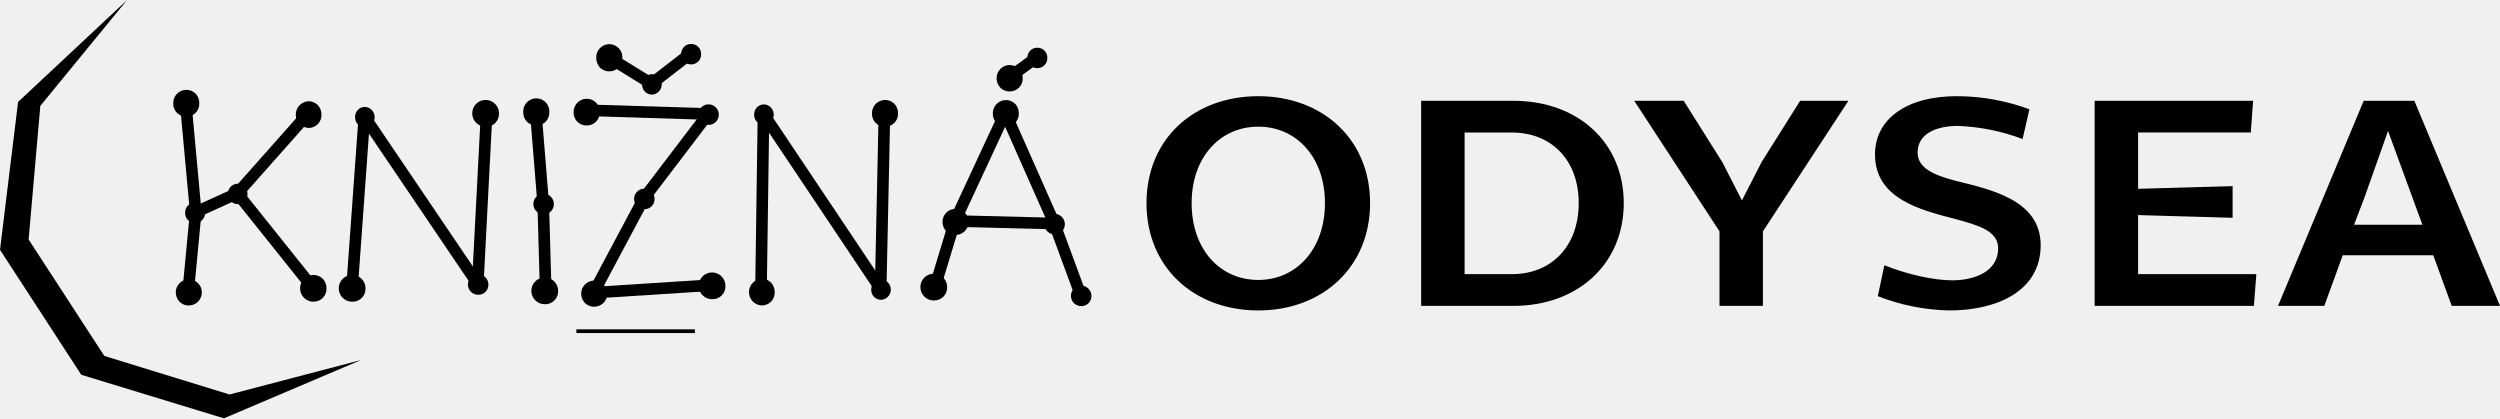
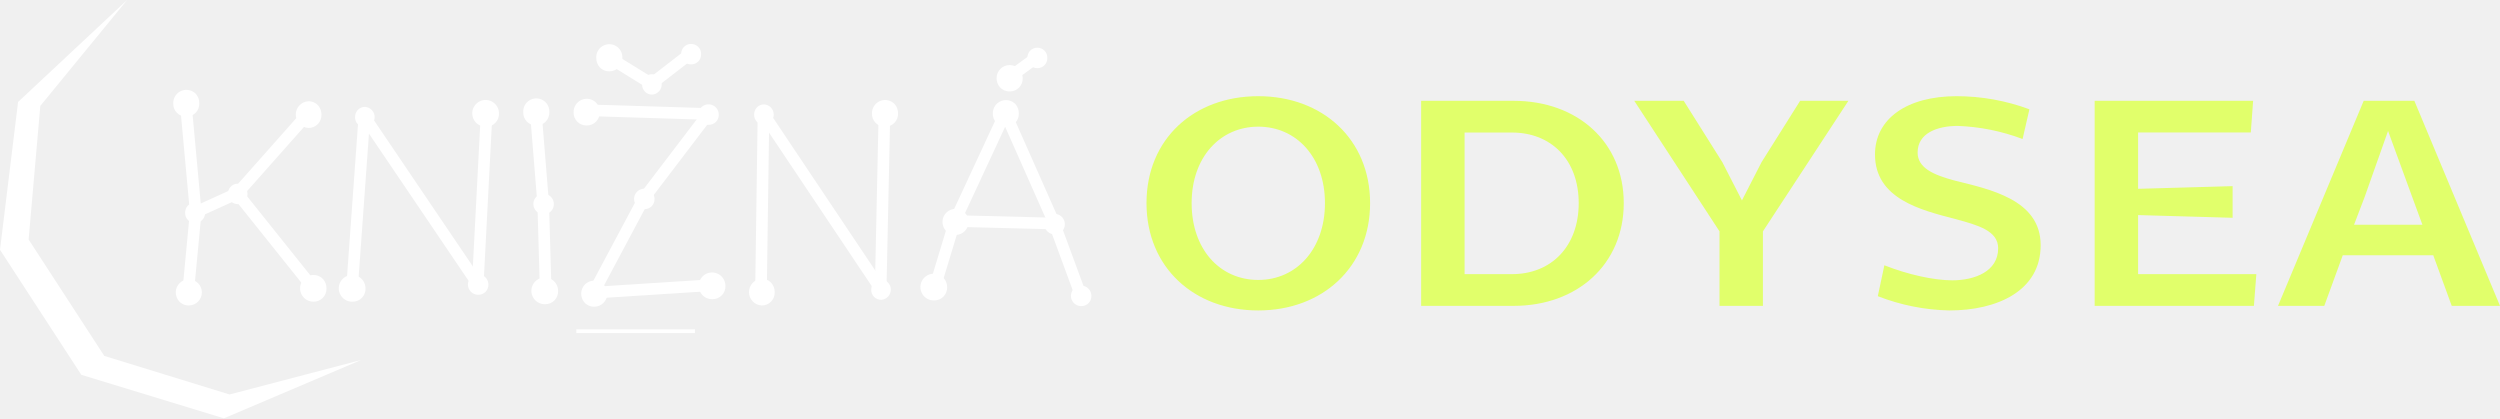
<svg xmlns="http://www.w3.org/2000/svg" viewBox="0 0 637.55 106.68">
-   <g data-name="Layer 2">
-     <g data-name="Layer 1">
+   <defs>
+     <style>.cls-1{fill:#fff}.cls-2{fill:#e1ff6b}</style>
+   </defs>
+   <g id="Layer_2" data-name="Layer 2">
+     <g id="Layer_1-2" data-name="Layer 1">
      <path class="cls-1" d="M47.51 23.93c-3.1 0-3.11 4.81 0 4.81s3.1-4.81 0-4.81z" />
-       <path class="cls-1" d="M47.51 29.74a3.26 3.26 0 01-3.33-3.4A3.35 3.35 0 0150 24a3.54 3.54 0 01.82 2.3 3.26 3.26 0 01-3.31 3.44zm0-4.81a1.41 1.41 0 101.32 1.4 1.53 1.53 0 00-.34-1 1.22 1.22 0 00-.98-.4zm.64 47.16c-3.1 0-3.1 4.81 0 4.81s3.1-4.81 0-4.81z" />
-       <path class="cls-1" d="M48.15 77.9a3.23 3.23 0 01-2.5-1.1 3.52 3.52 0 01-.83-2.3 3.33 3.33 0 113.33 3.4zm0-4.81a1.32 1.32 0 00-1.33 1.41 1.59 1.59 0 00.34 1 1.24 1.24 0 001 .4 1.41 1.41 0 000-2.81zm30.5-46.27c-3.1 0-3.1 4.81 0 4.81s3.1-4.81 0-4.81z" />
-       <path class="cls-1" d="M78.65 32.63a3.41 3.41 0 010-6.81 3.22 3.22 0 012.5 1.1 3.52 3.52 0 01.83 2.3 3.27 3.27 0 01-3.33 3.41zm0-4.81a1.41 1.41 0 101.35 1.4 1.32 1.32 0 00-1.35-1.4zm1.29 43.3c-3.1 0-3.11 4.82 0 4.82s3.06-4.82 0-4.82z" />
-       <path class="cls-1" d="M79.93 76.94a3.41 3.41 0 112.51-5.72 3.54 3.54 0 01.82 2.31 3.27 3.27 0 01-3.33 3.41zm0-4.82a1.41 1.41 0 101.33 1.41 1.32 1.32 0 00-1.33-1.41zm9.96-1c-3.1 0-3.11 4.82 0 4.82s3.11-4.82 0-4.82z" />
-       <path class="cls-1" d="M89.89 76.94a3.41 3.41 0 113.32-3.41 3.26 3.26 0 01-3.32 3.41zm0-4.82a1.41 1.41 0 000 2.82 1.41 1.41 0 000-2.82zm34.03-45.62c-3.1 0-3.1 4.81 0 4.81s3.08-4.81 0-4.81z" />
-       <path class="cls-1" d="M123.92 32.31a3.41 3.41 0 113.33-3.41 3.26 3.26 0 01-3.33 3.41zm0-4.81a1.41 1.41 0 101.33 1.4 1.32 1.32 0 00-1.33-1.4zm12.84-1.32c-3.1 0-3.1 4.81 0 4.81s3.11-4.81 0-4.81z" />
-       <path class="cls-1" d="M136.76 32a3.26 3.26 0 01-3.32-3.4 3.33 3.33 0 116.65 0 3.26 3.26 0 01-3.33 3.4zm0-4.81a1.41 1.41 0 101.33 1.4 1.31 1.31 0 00-1.33-1.41zM139 71.77c-3.1 0-3.1 4.81 0 4.81s3.11-4.81 0-4.81z" />
-       <path class="cls-1" d="M139 77.58a3.41 3.41 0 113.33-3.41 3.26 3.26 0 01-3.33 3.41zm0-4.81a1.41 1.41 0 101.33 1.4 1.32 1.32 0 00-1.33-1.4zm10.6-46.59c-3.09 0-3.1 4.81 0 4.81s3.11-4.81 0-4.81z" />
-       <path class="cls-1" d="M149.6 32a3.26 3.26 0 01-3.32-3.4 3.35 3.35 0 015.83-2.31 3.5 3.5 0 01.82 2.3A3.26 3.26 0 01149.6 32zm0-4.81a1.41 1.41 0 101.33 1.4 1.53 1.53 0 00-.34-1 1.23 1.23 0 00-.99-.41zm1.93 45.22c-3.1 0-3.1 4.81 0 4.81s3.11-4.81 0-4.81z" />
-       <path class="cls-1" d="M151.53 78.22a3.23 3.23 0 01-2.5-1.1 3.5 3.5 0 01-.82-2.3 3.33 3.33 0 113.32 3.4zm0-4.81a1.31 1.31 0 00-1.32 1.41 1.53 1.53 0 00.34 1 1.2 1.2 0 001 .4 1.41 1.41 0 000-2.81zm30.18-2.93c-3.1 0-3.1 4.82 0 4.82s3.1-4.82 0-4.82z" />
-       <path class="cls-1" d="M181.71 76.3a3.41 3.41 0 113.29-3.41 3.27 3.27 0 01-3.29 3.41zm0-4.82a1.41 1.41 0 101.29 1.41 1.33 1.33 0 00-1.29-1.41zm-26.33-59.11c-3.09 0-3.1 4.82 0 4.82s3.11-4.82 0-4.82z" />
-       <path class="cls-1" d="M155.38 18.19a3.23 3.23 0 01-2.5-1.1 3.54 3.54 0 01-.82-2.31 3.33 3.33 0 116.65 0 3.27 3.27 0 01-3.33 3.41zm0-4.82a1.32 1.32 0 00-1.32 1.41 1.51 1.51 0 00.34 1 1.22 1.22 0 001 .41 1.33 1.33 0 001.33-1.41 1.32 1.32 0 00-1.35-1.41zm38.85 58.72c-3.1 0-3.1 4.81 0 4.81s3.11-4.81 0-4.81z" />
-       <path class="cls-1" d="M194.23 77.9a3.41 3.41 0 010-6.81 3.2 3.2 0 012.5 1.1 3.45 3.45 0 01.83 2.3 3.26 3.26 0 01-3.33 3.41zm0-4.81a1.41 1.41 0 101.33 1.4 1.59 1.59 0 00-.34-1 1.23 1.23 0 00-.99-.4zM225.7 26.5c-3.1 0-3.11 4.81 0 4.81s3.1-4.81 0-4.81z" />
-       <path class="cls-1" d="M225.7 32.31a3.26 3.26 0 01-3.33-3.4 3.35 3.35 0 015.83-2.31 3.52 3.52 0 01.82 2.3 3.26 3.26 0 01-3.32 3.41zm0-4.81a1.41 1.41 0 101.3 1.4 1.53 1.53 0 00-.34-1 1.22 1.22 0 00-.96-.4zm12.52 43.3c-3.1 0-3.11 4.82 0 4.82s3.1-4.82 0-4.82z" />
-       <path class="cls-1" d="M238.22 76.62a3.41 3.41 0 113.32-3.41 3.27 3.27 0 01-3.32 3.41zm0-4.82a1.41 1.41 0 101.32 1.41 1.33 1.33 0 00-1.32-1.41zm18.3-45.3c-3.1 0-3.11 4.81 0 4.81s3.1-4.81 0-4.81z" />
-       <path class="cls-1" d="M256.52 32.31a3.26 3.26 0 01-3.33-3.4A3.35 3.35 0 01259 26.6a3.52 3.52 0 01.82 2.3 3.26 3.26 0 01-3.3 3.41zm0-4.81a1.41 1.41 0 101.32 1.4 1.32 1.32 0 00-1.32-1.4zm-12.85 26.61c-3.09 0-3.1 4.81 0 4.81s3.11-4.81 0-4.81z" />
-       <path class="cls-1" d="M243.67 59.92a3.23 3.23 0 01-2.5-1.1 3.5 3.5 0 01-.82-2.3 3.33 3.33 0 113.32 3.4zm0-4.81a1.32 1.32 0 00-1.32 1.41 1.53 1.53 0 00.34 1 1.22 1.22 0 001 .4 1.41 1.41 0 000-2.81zm13.81-37.6c-3.1 0-3.1 4.81 0 4.81s3.1-4.81 0-4.81z" />
-       <path class="cls-1" d="M257.48 23.32a3.23 3.23 0 01-2.5-1.1 3.51 3.51 0 01-.83-2.3 3.33 3.33 0 116.66 0 3.27 3.27 0 01-3.33 3.4zm0-4.81a1.32 1.32 0 00-1.33 1.41 1.59 1.59 0 00.34 1 1.24 1.24 0 001 .4 1.41 1.41 0 000-2.81zM49.76 52.66a1.61 1.61 0 000 3.21 1.61 1.61 0 000-3.21z" />
-       <path class="cls-1" d="M49.76 56.87a2.52 2.52 0 01-2.55-2.6 2.74 2.74 0 01.62-1.76 2.59 2.59 0 111.93 4.36zm0-3.21a.61.61 0 10.55.61.69.69 0 00-.15-.45.47.47 0 00-.4-.16zm10.91-5.81a1.61 1.61 0 000 3.21 1.61 1.61 0 000-3.21z" />
-       <path class="cls-1" d="M60.67 52.06a2.52 2.52 0 01-2.55-2.61 2.65 2.65 0 01.63-1.75 2.47 2.47 0 011.92-.85 2.61 2.61 0 010 5.21zm0-3.21a.61.61 0 10.55.6.71.71 0 00-.14-.45.48.48 0 00-.41-.15zM93.1 28.26a1.61 1.61 0 000 3.21 1.61 1.61 0 000-3.21z" />
-       <path class="cls-1" d="M93.1 32.47a2.52 2.52 0 01-2.55-2.6 2.69 2.69 0 01.63-1.76 2.47 2.47 0 011.92-.85 2.61 2.61 0 010 5.21zm0-3.21a.61.61 0 10.55.61.69.69 0 00-.15-.45.45.45 0 00-.4-.16zM122 71a1.61 1.61 0 000 3.21 1.61 1.61 0 000-3.21z" />
-       <path class="cls-1" d="M122 75.17a2.61 2.61 0 112.55-2.6 2.52 2.52 0 01-2.55 2.6zm0-3.17a.53.53 0 00-.55.61.52.52 0 00.55.6.48.48 0 00.41-.15.73.73 0 00.14-.45.53.53 0 00-.55-.61zm16.69-21.58a1.61 1.61 0 000 3.21 1.61 1.61 0 000-3.21z" />
-       <path class="cls-1" d="M138.69 54.63a2.61 2.61 0 112.55-2.63 2.52 2.52 0 01-2.55 2.63zm0-3.21a.53.53 0 00-.55.6.69.69 0 00.14.45.48.48 0 00.41.16.45.45 0 00.4-.16.69.69 0 00.15-.45.52.52 0 00-.55-.6zm42.06-23.8a1.61 1.61 0 000 3.21 1.61 1.61 0 000-3.21z" />
-       <path class="cls-1" d="M180.75 31.83a2.61 2.61 0 112.55-2.61 2.52 2.52 0 01-2.55 2.61zm0-3.21a.53.53 0 00-.55.61.73.73 0 00.14.45.51.51 0 00.41.15.5.5 0 00.4-.15.75.75 0 00.15-.46.53.53 0 00-.55-.6zm-16.38 20.51a1.61 1.61 0 000 3.21 1.61 1.61 0 000-3.21z" />
-       <path class="cls-1" d="M164.37 53.34a2.61 2.61 0 112.55-2.6 2.52 2.52 0 01-2.55 2.6zm0-3.21a.53.53 0 00-.55.61.74.74 0 00.15.45.47.47 0 00.4.15.51.51 0 00.41-.15.73.73 0 00.14-.45.53.53 0 00-.55-.61zm1.93-30.21a1.61 1.61 0 000 3.21 1.61 1.61 0 000-3.21z" />
-       <path class="cls-1" d="M166.3 24.13a2.52 2.52 0 01-2.55-2.61 2.65 2.65 0 01.63-1.75 2.47 2.47 0 011.92-.85 2.61 2.61 0 010 5.21zm0-3.21a.61.61 0 10.55.6.66.66 0 00-.15-.45c-.05-.07-.15-.15-.4-.15zm9.95-8.71a1.61 1.61 0 000 3.21 1.61 1.61 0 000-3.21z" />
-       <path class="cls-1" d="M176.25 16.42a2.52 2.52 0 01-2.55-2.6 2.73 2.73 0 01.63-1.76 2.47 2.47 0 011.92-.85 2.52 2.52 0 012.55 2.6 2.52 2.52 0 01-2.55 2.61zm0-3.21a.53.53 0 00-.55.61.55.55 0 101.1 0 .53.53 0 00-.55-.61zm18.62 14.41a1.61 1.61 0 000 3.21 1.61 1.61 0 000-3.21z" />
-       <path class="cls-1" d="M194.87 31.83a2.52 2.52 0 01-2.55-2.6 2.73 2.73 0 01.63-1.76 2.48 2.48 0 011.92-.85 2.61 2.61 0 010 5.21zm0-3.21a.61.61 0 10.55.6.73.73 0 00-.14-.45.51.51 0 00-.41-.15zm29.86 43.63a1.61 1.61 0 000 3.21 1.61 1.61 0 000-3.21z" />
-       <path class="cls-1" d="M224.73 76.46a2.52 2.52 0 01-2.55-2.61 2.7 2.7 0 01.63-1.75 2.47 2.47 0 011.92-.85 2.61 2.61 0 010 5.21zm0-3.21a.61.61 0 10.55.6.73.73 0 00-.14-.45.48.48 0 00-.41-.15zM269 55.55a1.61 1.61 0 000 3.21 1.61 1.61 0 000-3.21z" />
-       <path class="cls-1" d="M269 59.76a2.61 2.61 0 112.55-2.6 2.52 2.52 0 01-2.55 2.6zm0-3.21a.53.53 0 00-.55.61.71.71 0 00.14.45.48.48 0 00.41.15.46.46 0 00.4-.15.74.74 0 00.15-.45.53.53 0 00-.55-.61zm6.78 17.3a1.61 1.61 0 000 3.21 1.61 1.61 0 000-3.21z" />
-       <path class="cls-1" d="M275.78 78.06a2.61 2.61 0 112.55-2.6 2.52 2.52 0 01-2.55 2.6zm0-3.21a.53.53 0 00-.55.61.66.66 0 00.15.45.61.61 0 00.8 0 .68.68 0 00.15-.45.53.53 0 00-.55-.61zm-11.24-61.68a1.61 1.61 0 000 3.21 1.61 1.61 0 000-3.21z" />
-       <path class="cls-1" d="M264.54 17.38a2.52 2.52 0 01-2.55-2.6 2.75 2.75 0 01.63-1.76 2.48 2.48 0 011.92-.85 2.52 2.52 0 012.55 2.61 2.52 2.52 0 01-2.55 2.6zm0-3.21a.53.53 0 00-.55.61.55.55 0 101.1 0 .69.69 0 00-.14-.45.48.48 0 00-.41-.16zM47.51 74.297l1.926-20.228.956.09-1.927 20.23z" />
-       <path class="cls-1" d="M46.423 75.194l2.105-22.221 2.947.28-2.105 22.22z" />
-       <path class="cls-1" d="M49.71 53.684l10.597-4.818.397.874-10.596 4.818z" />
-       <path class="cls-1" d="M48.388 53.17l12.419-5.641 1.224 2.695-12.419 5.641zm101.027-24.58l.03-.96 31.144.963-.03.96z" />
-       <path class="cls-1" d="M148.394 29.56l.092-2.96 33.144 1.025-.092 2.958zM46.868 26.225l.956-.088 2.567 27.932-.956.088z" />
-       <path class="cls-1" d="M45.78 25.32l2.948-.27 2.75 29.923-2.948.271zm14.371 23.656l17.98-20.223.718.638-17.98 20.223z" />
-       <path class="cls-1" d="M58.752 49.071l19.286-21.738 2.214 1.965-19.286 21.738z" />
-       <path class="cls-1" d="M60.135 49.593l.75-.6L80.15 73.075l-.75.6z" />
-       <path class="cls-1" d="M58.73 49.437l2.31-1.85 20.516 25.644-2.311 1.85zM89.246 73.98l3.207-44.305.957.07-3.207 44.304z" />
-       <path class="cls-1" d="M88.184 74.906l3.335-46.3 2.953.212-3.335 46.3z" />
-       <path class="cls-1" d="M92.53 29.969l.795-.538 28.899 42.7-.795.538z" />
-       <path class="cls-1" d="M91.14 29.711l2.452-1.659 30.02 44.356-2.451 1.66z" />
-       <path class="cls-1" d="M121.358 72.38l2.25-43.342.958.05-2.249 43.342z" />
-       <path class="cls-1" d="M120.309 73.326l2.352-45.34 2.956.154-2.352 45.34zm15.811-45.197l.958-.078 1.928 23.762-.957.078z" />
-       <path class="cls-1" d="M135.04 27.227l2.95-.239 2.086 25.756-2.95.239z" />
-       <path class="cls-1" d="M138.048 51.869l.96-.028.642 22.471-.96.027z" />
-       <path class="cls-1" d="M137.02 50.898l2.958-.085.7 24.47-2.958.085zm26.815-.606l16.376-21.504.764.581L164.6 50.874z" />
-       <path class="cls-1" d="M162.422 50.474l17.592-23.092 2.355 1.793-17.592 23.093z" />
-       <path class="cls-1" d="M150.939 74.412l12.845-24.078.847.452-12.845 24.078z" />
-       <path class="cls-1" d="M149.591 74.843l13.778-25.847 2.612 1.392-13.778 25.847zm-2.611 9.137h30.24v.96h-30.24z" />
-       <path class="cls-1" d="M150.284 73.229l32.174-2.064.19 2.954-32.175 2.064zm4.681-58.209l.504-.817 10.916 6.742-.504.816z" />
-       <path class="cls-1" d="M153.589 15.345l1.555-2.518 12.618 7.792-1.556 2.519z" />
-       <path class="cls-1" d="M165.843 20.984l9.956-7.706.587.76-9.956 7.705z" />
-       <path class="cls-1" d="M164.43 20.795l11.541-8.927 1.811 2.342-11.54 8.926zm29.16 53.859l.637-45.586.96.014-.636 45.585z" />
-       <path class="cls-1" d="M192.567 75.63l.673-47.586 2.96.042-.673 47.585z" />
-       <path class="cls-1" d="M194.302 29.312l.797-.534 29.86 44.62-.798.535z" />
-       <path class="cls-1" d="M192.914 29.037l2.46-1.646 30.972 46.283-2.46 1.646z" />
-       <path class="cls-1" d="M224.087 73.685l.965-44.95.96.021-.966 44.95z" />
-       <path class="cls-1" d="M223.086 74.663l1.008-46.95 2.96.064-1.009 46.95zm14.845-1.428l5.139-17.011.919.278-5.14 17.01z" />
-       <path class="cls-1" d="M236.661 73.894l5.734-18.92 2.833.858-5.734 18.92z" />
-       <path class="cls-1" d="M243.09 56.16l12.845-27.608.87.405-12.844 27.608z" />
-       <path class="cls-1" d="M241.764 56.648l13.678-29.426 2.685 1.247-13.678 29.427z" />
-       <path class="cls-1" d="M255.922 28.945l.877-.389 12.52 28.25-.878.39z" />
-       <path class="cls-1" d="M254.602 28.436l2.707-1.2 13.329 30.08-2.707 1.199z" />
-       <path class="cls-1" d="M268.434 57.193l.901-.331 6.74 18.298-.9.332z" />
-       <path class="cls-1" d="M267.15 56.6l2.778-1.022 7.431 20.175-2.778 1.023z" />
-       <path class="cls-1" d="M243.498 56.845l.024-.96 25.362.642-.024.96z" />
-       <path class="cls-1" d="M242.48 57.82l.076-2.96 27.36.693-.074 2.959zm14.88-38.95l7.072-5.119.563.778-7.071 5.119z" />
-       <path class="cls-1" d="M255.646 19.162l8.676-6.313 1.742 2.393-8.677 6.313z" />
-       <path class="cls-2" d="M320.89 24.53c16.41 0 28.51 11 28.51 27.27s-12.1 27.37-28.51 27.37-28.51-11-28.51-27.37 12.1-27.27 28.51-27.27zm0 46.86c9.74 0 17-7.88 17-19.59s-7.28-19.5-17-19.5-17 7.78-17 19.5 7.16 19.59 17 19.59zm41.53-45.68H386c16.3 0 28.09 10.53 28.09 26.09S402.31 78 386 78h-23.58zm23.18 44.2c9.94 0 17-7 17-18.11s-7.08-18-17-18h-12.1v36.11zM438.51 59l-21.74-33.29h12.61l9.85 15.65 5 9.75 5-9.75 9.84-15.65h12.31L449.58 59v19h-11.07zm42.04 8.65c5.95 2.36 12.62 3.84 17.33 3.84 5.54 0 11.69-2.17 11.69-8.17 0-4.53-5.23-5.91-11-7.49-8.72-2.26-20.41-5.12-20.41-16.44 0-9 8-14.86 20.82-14.86a53.36 53.36 0 0118.56 3.34l-1.74 7.58a52.25 52.25 0 00-16.51-3.34c-5.13 0-10.26 1.77-10.26 6.79 0 4 4.21 5.71 9.23 7.09 9 2.26 22.15 4.82 22.15 16.54s-11.17 16.64-23.28 16.64a52.91 52.91 0 01-18.25-3.64zm53.63-41.94h40.41l-.59 8.07h-28.74v14.37l24.1-.68v8.07l-24.1-.69v15.06h30.15l-.62 8.09h-40.61zm68.61 0h12.92L637.55 78h-12.31l-4.71-12.9h-23.08L592.74 78h-11.8zm-2.46 31.6h17.43l-2.57-7L609 33.39l-6 16.93z" />
+       <path class="cls-1" d="M47.51 29.74a3.26 3.26 0 0 1-3.33-3.4A3.35 3.35 0 0 1 50 24a3.54 3.54 0 0 1 .82 2.3 3.26 3.26 0 0 1-3.31 3.44zm0-4.81a1.41 1.41 0 1 0 1.32 1.4 1.53 1.53 0 0 0-.34-1 1.22 1.22 0 0 0-.98-.4zm.64 47.16c-3.1 0-3.1 4.81 0 4.81s3.1-4.81 0-4.81z" />
+       <path class="cls-1" d="M48.15 77.9a3.23 3.23 0 0 1-2.5-1.1 3.52 3.52 0 0 1-.83-2.3 3.33 3.33 0 1 1 3.33 3.4zm0-4.81a1.32 1.32 0 0 0-1.33 1.41 1.59 1.59 0 0 0 .34 1 1.24 1.24 0 0 0 1 .4 1.41 1.41 0 0 0 0-2.81zm30.5-46.27c-3.1 0-3.1 4.81 0 4.81s3.1-4.81 0-4.81z" />
+       <path class="cls-1" d="M78.65 32.63a3.41 3.41 0 0 1 0-6.81 3.22 3.22 0 0 1 2.5 1.1 3.52 3.52 0 0 1 .83 2.3 3.27 3.27 0 0 1-3.33 3.41zm0-4.81a1.41 1.41 0 1 0 1.35 1.4 1.32 1.32 0 0 0-1.35-1.4zm1.29 43.3c-3.1 0-3.11 4.82 0 4.82s3.06-4.82 0-4.82z" />
+       <path class="cls-1" d="M79.93 76.94a3.41 3.41 0 1 1 2.51-5.72 3.54 3.54 0 0 1 .82 2.31 3.27 3.27 0 0 1-3.33 3.41zm0-4.82a1.41 1.41 0 1 0 1.33 1.41 1.32 1.32 0 0 0-1.33-1.41zm9.96-1c-3.1 0-3.11 4.82 0 4.82s3.11-4.82 0-4.82z" />
+       <path class="cls-1" d="M89.89 76.94a3.41 3.41 0 1 1 3.32-3.41 3.26 3.26 0 0 1-3.32 3.41zm0-4.82a1.41 1.41 0 0 0 0 2.82 1.41 1.41 0 0 0 0-2.82zm34.03-45.62c-3.1 0-3.1 4.81 0 4.81s3.08-4.81 0-4.81z" />
+       <path class="cls-1" d="M123.92 32.31a3.41 3.41 0 1 1 3.33-3.41 3.26 3.26 0 0 1-3.33 3.41zm0-4.81a1.41 1.41 0 1 0 1.33 1.4 1.32 1.32 0 0 0-1.33-1.4zm12.84-1.32c-3.1 0-3.1 4.81 0 4.81s3.11-4.81 0-4.81z" />
+       <path class="cls-1" d="M136.76 32a3.26 3.26 0 0 1-3.32-3.4 3.33 3.33 0 1 1 6.65 0 3.26 3.26 0 0 1-3.33 3.4zm0-4.81a1.41 1.41 0 1 0 1.33 1.4 1.31 1.31 0 0 0-1.33-1.41zM139 71.77c-3.1 0-3.1 4.81 0 4.81s3.11-4.81 0-4.81z" />
+       <path class="cls-1" d="M139 77.58a3.41 3.41 0 1 1 3.33-3.41 3.26 3.26 0 0 1-3.33 3.41zm0-4.81a1.41 1.41 0 1 0 1.33 1.4 1.32 1.32 0 0 0-1.33-1.4zm10.6-46.59c-3.09 0-3.1 4.81 0 4.81s3.11-4.81 0-4.81z" />
+       <path class="cls-1" d="M149.6 32a3.26 3.26 0 0 1-3.32-3.4 3.35 3.35 0 0 1 5.83-2.31 3.5 3.5 0 0 1 .82 2.3A3.26 3.26 0 0 1 149.6 32zm0-4.81a1.41 1.41 0 1 0 1.33 1.4 1.53 1.53 0 0 0-.34-1 1.23 1.23 0 0 0-.99-.41zm1.93 45.22c-3.1 0-3.1 4.81 0 4.81s3.11-4.81 0-4.81z" />
+       <path class="cls-1" d="M151.53 78.22a3.23 3.23 0 0 1-2.5-1.1 3.5 3.5 0 0 1-.82-2.3 3.33 3.33 0 1 1 3.32 3.4zm0-4.81a1.31 1.31 0 0 0-1.32 1.41 1.53 1.53 0 0 0 .34 1 1.2 1.2 0 0 0 1 .4 1.41 1.41 0 0 0 0-2.81zm30.18-2.93c-3.1 0-3.1 4.82 0 4.82s3.1-4.82 0-4.82z" />
+       <path class="cls-1" d="M181.71 76.3a3.41 3.41 0 1 1 3.29-3.41 3.27 3.27 0 0 1-3.29 3.41zm0-4.82a1.41 1.41 0 1 0 1.29 1.41 1.33 1.33 0 0 0-1.29-1.41zm-26.33-59.11c-3.09 0-3.1 4.82 0 4.82s3.11-4.82 0-4.82z" />
+       <path class="cls-1" d="M155.38 18.19a3.23 3.23 0 0 1-2.5-1.1 3.54 3.54 0 0 1-.82-2.31 3.33 3.33 0 1 1 6.65 0 3.27 3.27 0 0 1-3.33 3.41zm0-4.82a1.32 1.32 0 0 0-1.32 1.41 1.51 1.51 0 0 0 .34 1 1.22 1.22 0 0 0 1 .41 1.33 1.33 0 0 0 1.33-1.41 1.32 1.32 0 0 0-1.35-1.41zm38.85 58.72c-3.1 0-3.1 4.81 0 4.81s3.11-4.81 0-4.81z" />
+       <path class="cls-1" d="M194.23 77.9a3.41 3.41 0 0 1 0-6.81 3.2 3.2 0 0 1 2.5 1.1 3.45 3.45 0 0 1 .83 2.3 3.26 3.26 0 0 1-3.33 3.41zm0-4.81a1.41 1.41 0 1 0 1.33 1.4 1.59 1.59 0 0 0-.34-1 1.23 1.23 0 0 0-.99-.4zM225.7 26.5c-3.1 0-3.11 4.81 0 4.81s3.1-4.81 0-4.81z" />
+       <path class="cls-1" d="M225.7 32.31a3.26 3.26 0 0 1-3.33-3.4 3.35 3.35 0 0 1 5.83-2.31 3.52 3.52 0 0 1 .82 2.3 3.26 3.26 0 0 1-3.32 3.41zm0-4.81a1.41 1.41 0 1 0 1.3 1.4 1.53 1.53 0 0 0-.34-1 1.22 1.22 0 0 0-.96-.4zm12.52 43.3c-3.1 0-3.11 4.82 0 4.82s3.1-4.82 0-4.82z" />
+       <path class="cls-1" d="M238.22 76.62a3.41 3.41 0 1 1 3.32-3.41 3.27 3.27 0 0 1-3.32 3.41zm0-4.82a1.41 1.41 0 1 0 1.32 1.41 1.33 1.33 0 0 0-1.32-1.41zm18.3-45.3c-3.1 0-3.11 4.81 0 4.81s3.1-4.81 0-4.81z" />
+       <path class="cls-1" d="M256.52 32.31a3.26 3.26 0 0 1-3.33-3.4A3.35 3.35 0 0 1 259 26.6a3.52 3.52 0 0 1 .82 2.3 3.26 3.26 0 0 1-3.3 3.41zm0-4.81a1.41 1.41 0 1 0 1.32 1.4 1.32 1.32 0 0 0-1.32-1.4zm-12.85 26.61c-3.09 0-3.1 4.81 0 4.81s3.11-4.81 0-4.81z" />
+       <path class="cls-1" d="M243.67 59.92a3.23 3.23 0 0 1-2.5-1.1 3.5 3.5 0 0 1-.82-2.3 3.33 3.33 0 1 1 3.32 3.4zm0-4.81a1.32 1.32 0 0 0-1.32 1.41 1.53 1.53 0 0 0 .34 1 1.22 1.22 0 0 0 1 .4 1.41 1.41 0 0 0 0-2.81zm13.81-37.6c-3.1 0-3.1 4.81 0 4.81s3.1-4.81 0-4.81z" />
+       <path class="cls-1" d="M257.48 23.32a3.23 3.23 0 0 1-2.5-1.1 3.51 3.51 0 0 1-.83-2.3 3.33 3.33 0 1 1 6.66 0 3.27 3.27 0 0 1-3.33 3.4zm0-4.81a1.32 1.32 0 0 0-1.33 1.41 1.59 1.59 0 0 0 .34 1 1.24 1.24 0 0 0 1 .4 1.41 1.41 0 0 0 0-2.81zM49.76 52.66a1.61 1.61 0 0 0 0 3.21 1.61 1.61 0 0 0 0-3.21z" />
+       <path class="cls-1" d="M49.76 56.87a2.52 2.52 0 0 1-2.55-2.6 2.74 2.74 0 0 1 .62-1.76 2.59 2.59 0 1 1 1.93 4.36zm0-3.21a.61.61 0 1 0 .55.61.69.69 0 0 0-.15-.45.47.47 0 0 0-.4-.16zm10.91-5.81a1.61 1.61 0 0 0 0 3.21 1.61 1.61 0 0 0 0-3.21z" />
+       <path class="cls-1" d="M60.67 52.06a2.52 2.52 0 0 1-2.55-2.61 2.65 2.65 0 0 1 .63-1.75 2.47 2.47 0 0 1 1.92-.85 2.61 2.61 0 0 1 0 5.21zm0-3.21a.61.61 0 1 0 .55.6.71.71 0 0 0-.14-.45.48.48 0 0 0-.41-.15zM93.1 28.26a1.61 1.61 0 0 0 0 3.21 1.61 1.61 0 0 0 0-3.21z" />
+       <path class="cls-1" d="M93.1 32.47a2.52 2.52 0 0 1-2.55-2.6 2.69 2.69 0 0 1 .63-1.76 2.47 2.47 0 0 1 1.92-.85 2.61 2.61 0 0 1 0 5.21zm0-3.21a.61.61 0 1 0 .55.61.69.69 0 0 0-.15-.45.45.45 0 0 0-.4-.16zM122 71a1.61 1.61 0 0 0 0 3.21 1.61 1.61 0 0 0 0-3.21z" />
+       <path class="cls-1" d="M122 75.17a2.61 2.61 0 1 1 2.55-2.6 2.52 2.52 0 0 1-2.55 2.6zm0-3.17a.53.53 0 0 0-.55.61.52.52 0 0 0 .55.6.48.48 0 0 0 .41-.15.73.73 0 0 0 .14-.45.53.53 0 0 0-.55-.61zm16.69-21.58a1.61 1.61 0 0 0 0 3.21 1.61 1.61 0 0 0 0-3.21z" />
+       <path class="cls-1" d="M138.69 54.63a2.61 2.61 0 1 1 2.55-2.63 2.52 2.52 0 0 1-2.55 2.63zm0-3.21a.53.53 0 0 0-.55.6.69.69 0 0 0 .14.45.48.48 0 0 0 .41.16.45.45 0 0 0 .4-.16.69.69 0 0 0 .15-.45.52.52 0 0 0-.55-.6zm42.06-23.8a1.61 1.61 0 0 0 0 3.21 1.61 1.61 0 0 0 0-3.21z" />
+       <path class="cls-1" d="M180.75 31.83a2.61 2.61 0 1 1 2.55-2.61 2.52 2.52 0 0 1-2.55 2.61zm0-3.21a.53.53 0 0 0-.55.61.73.73 0 0 0 .14.45.51.51 0 0 0 .41.15.5.5 0 0 0 .4-.15.75.75 0 0 0 .15-.46.53.53 0 0 0-.55-.6zm-16.38 20.51a1.61 1.61 0 0 0 0 3.21 1.61 1.61 0 0 0 0-3.21z" />
+       <path class="cls-1" d="M164.37 53.34a2.61 2.61 0 1 1 2.55-2.6 2.52 2.52 0 0 1-2.55 2.6zm0-3.21a.53.53 0 0 0-.55.61.74.74 0 0 0 .15.45.47.47 0 0 0 .4.15.51.51 0 0 0 .41-.15.73.73 0 0 0 .14-.45.53.53 0 0 0-.55-.61zm1.93-30.21a1.61 1.61 0 0 0 0 3.21 1.61 1.61 0 0 0 0-3.21z" />
+       <path class="cls-1" d="M166.3 24.13a2.52 2.52 0 0 1-2.55-2.61 2.65 2.65 0 0 1 .63-1.75 2.47 2.47 0 0 1 1.92-.85 2.61 2.61 0 0 1 0 5.21zm0-3.21a.61.61 0 1 0 .55.6.66.66 0 0 0-.15-.45c-.05-.07-.15-.15-.4-.15zm9.95-8.71a1.61 1.61 0 0 0 0 3.21 1.61 1.61 0 0 0 0-3.21z" />
+       <path class="cls-1" d="M176.25 16.42a2.52 2.52 0 0 1-2.55-2.6 2.73 2.73 0 0 1 .63-1.76 2.47 2.47 0 0 1 1.92-.85 2.52 2.52 0 0 1 2.55 2.6 2.52 2.52 0 0 1-2.55 2.61zm0-3.21a.53.53 0 0 0-.55.61.55.55 0 1 0 1.1 0 .53.53 0 0 0-.55-.61zm18.62 14.41a1.61 1.61 0 0 0 0 3.21 1.61 1.61 0 0 0 0-3.21z" />
+       <path class="cls-1" d="M194.87 31.83a2.52 2.52 0 0 1-2.55-2.6 2.73 2.73 0 0 1 .63-1.76 2.48 2.48 0 0 1 1.92-.85 2.61 2.61 0 0 1 0 5.21zm0-3.21a.61.61 0 1 0 .55.6.73.73 0 0 0-.14-.45.51.51 0 0 0-.41-.15zm29.86 43.63a1.61 1.61 0 0 0 0 3.21 1.61 1.61 0 0 0 0-3.21z" />
+       <path class="cls-1" d="M224.73 76.46a2.52 2.52 0 0 1-2.55-2.61 2.7 2.7 0 0 1 .63-1.75 2.47 2.47 0 0 1 1.92-.85 2.61 2.61 0 0 1 0 5.21zm0-3.21a.61.61 0 1 0 .55.6.73.73 0 0 0-.14-.45.48.48 0 0 0-.41-.15zM269 55.55a1.61 1.61 0 0 0 0 3.21 1.61 1.61 0 0 0 0-3.21z" />
+       <path class="cls-1" d="M269 59.76a2.61 2.61 0 1 1 2.55-2.6 2.52 2.52 0 0 1-2.55 2.6zm0-3.21a.53.53 0 0 0-.55.61.71.71 0 0 0 .14.45.48.48 0 0 0 .41.15.46.46 0 0 0 .4-.15.74.74 0 0 0 .15-.45.53.53 0 0 0-.55-.61zm6.78 17.3a1.61 1.61 0 0 0 0 3.21 1.61 1.61 0 0 0 0-3.21z" />
+       <path class="cls-1" d="M275.78 78.06a2.61 2.61 0 1 1 2.55-2.6 2.52 2.52 0 0 1-2.55 2.6zm0-3.21a.53.53 0 0 0-.55.61.66.66 0 0 0 .15.45.61.61 0 0 0 .8 0 .68.68 0 0 0 .15-.45.53.53 0 0 0-.55-.61zm-11.24-61.68a1.61 1.61 0 0 0 0 3.21 1.61 1.61 0 0 0 0-3.21z" />
+       <path class="cls-1" d="M264.54 17.38a2.52 2.52 0 0 1-2.55-2.6 2.75 2.75 0 0 1 .63-1.76 2.48 2.48 0 0 1 1.92-.85 2.52 2.52 0 0 1 2.55 2.61 2.52 2.52 0 0 1-2.55 2.6zm0-3.21a.53.53 0 0 0-.55.61.55.55 0 1 0 1.1 0 .69.69 0 0 0-.14-.45.48.48 0 0 0-.41-.16z" />
+       <path class="cls-1" transform="rotate(-84.56 48.955 64.224)" d="M38.79 63.74h20.32v.96H38.79z" />
+       <path class="cls-1" transform="rotate(-84.59 48.951 64.222)" d="M37.79 62.74h22.32v2.96H37.79z" />
+       <path class="cls-1" transform="rotate(-24.45 55.237 51.712)" d="M49.39 51.22h11.64v.96H49.39z" />
+       <path class="cls-1" transform="rotate(-24.43 55.203 51.7)" d="M48.39 50.22h13.64v2.96H48.39z" />
+       <path class="cls-1" transform="rotate(-88.23 165.012 28.59)" d="M164.53 13h.96v31.16h-.96z" />
+       <path class="cls-1" transform="rotate(-88.23 165.012 28.59)" d="M163.53 12.01h2.96v33.16h-2.96z" />
+       <path class="cls-1" transform="rotate(-5.25 48.65 40.153)" d="M48.15 26.12h.96v28.05h-.96z" />
+       <path class="cls-1" transform="rotate(-5.25 48.65 40.153)" d="M47.15 25.12h2.96v30.05h-2.96z" />
+       <path class="cls-1" transform="rotate(-48.36 69.504 39.182)" d="M55.97 38.7h27.06v.96H55.97z" />
+       <path class="cls-1" transform="rotate(-48.42 69.506 39.18)" d="M54.97 37.7h29.06v2.96H54.97z" />
+       <path class="cls-1" transform="rotate(-38.66 70.147 61.328)" d="M69.66 45.91h.96v30.84h-.96z" />
+       <path class="cls-1" transform="rotate(-38.66 70.147 61.328)" d="M68.66 44.91h2.96v32.84h-2.96z" />
+       <path class="cls-1" transform="rotate(-85.86 91.33 51.862)" d="M69.12 51.38h44.42v.96H69.12z" />
+       <path class="cls-1" transform="rotate(-85.88 91.33 51.862)" d="M68.12 50.38h46.42v2.96H68.12z" />
+       <path class="cls-1" transform="rotate(-34.09 107.362 51.06)" d="M106.9 25.28h.96v51.56h-.96z" />
+       <path class="cls-1" transform="rotate(-34.09 107.378 51.066)" d="M105.9 24.28h2.96v53.56h-2.96z" />
+       <path class="cls-1" transform="rotate(-87.03 122.958 50.736)" d="M101.26 50.26h43.4v.96h-43.4z" />
+       <path class="cls-1" transform="rotate(-87.03 122.963 50.73)" d="M100.26 49.25h45.4v2.96h-45.4z" />
+       <path class="cls-1" transform="rotate(-4.64 137.452 39.934)" d="M137.08 28.06h.96V51.9h-.96z" />
+       <path class="cls-1" transform="rotate(-4.63 137.628 40.003)" d="M136.08 27.06h2.96V52.9h-2.96z" />
+       <path class="cls-1" transform="rotate(-1.64 138.512 63.13)" d="M138.37 51.86h.96v22.48h-.96z" />
+       <path class="cls-1" transform="rotate(-1.64 138.512 63.13)" d="M137.37 50.86h2.96v24.48h-2.96z" />
+       <path class="cls-1" transform="rotate(-52.71 172.411 39.815)" d="M158.88 39.34h27.03v.96h-27.03z" />
+       <path class="cls-1" transform="rotate(-52.7 172.4 39.822)" d="M157.88 38.34h29.03v2.96h-29.03z" />
+       <path class="cls-1" transform="rotate(-61.92 157.781 62.613)" d="M144.15 62.13h27.29v.96h-27.29z" />
+       <path class="cls-1" transform="rotate(-61.94 157.795 62.62)" d="M143.15 61.13h29.29v2.96h-29.29z" />
+       <path class="cls-1" transform="translate(-4.36 10.77)" d="M151.34 73.21h30.24v.96h-30.24z" />
+       <path class="cls-1" transform="rotate(-3.67 166.21 73.596)" d="M150.34 72.21h32.24v2.96h-32.24z" />
+       <path class="cls-1" transform="rotate(-58.3 160.675 17.988)" d="M160.2 11.57h.96V24.4h-.96z" />
+       <path class="cls-1" transform="rotate(-58.3 160.675 17.988)" d="M159.2 10.57h2.96V25.4h-2.96z" />
+       <path class="cls-1" transform="rotate(-37.74 171.116 17.511)" d="M164.82 17.03h12.59v.96h-12.59z" />
+       <path class="cls-1" transform="rotate(-37.72 171.099 17.519)" d="M163.82 16.03h14.59v2.96h-14.59z" />
+       <path class="cls-1" transform="rotate(-89.2 194.391 51.862)" d="M171.59 51.38h45.59v.96h-45.59z" />
+       <path class="cls-1" transform="rotate(-89.19 194.388 51.865)" d="M170.6 50.38h47.59v2.96H170.6z" />
+       <path class="cls-1" transform="rotate(-33.79 209.603 51.381)" d="M209.16 24.53h.96v53.69h-.96z" />
+       <path class="cls-1" transform="rotate(-33.79 209.603 51.381)" d="M208.16 23.53h2.96v55.69h-2.96z" />
+       <path class="cls-1" transform="rotate(-88.77 225.05 51.221)" d="M202.57 50.74h44.96v.96h-44.96z" />
+       <path class="cls-1" transform="rotate(-88.77 225.06 51.21)" d="M201.57 49.74h46.96v2.96h-46.96z" />
+       <path class="cls-1" transform="rotate(-73.19 240.958 64.854)" d="M232.06 64.38h17.77v.96h-17.77z" />
+       <path class="cls-1" transform="rotate(-73.14 240.947 64.862)" d="M231.06 63.38h19.77v2.96h-19.77z" />
+       <path class="cls-1" transform="rotate(-65.05 249.948 42.544)" d="M234.71 42.07h30.45v.96h-30.45z" />
+       <path class="cls-1" transform="rotate(-65.07 249.947 42.546)" d="M233.71 41.07h32.45v2.96h-32.45z" />
+       <path class="cls-1" transform="rotate(-23.9 262.634 42.873)" d="M262.14 27.42h.96v30.9h-.96z" />
+       <path class="cls-1" transform="rotate(-23.9 262.634 42.873)" d="M261.14 26.42h2.96v32.9h-2.96z" />
+       <path class="cls-1" transform="rotate(-20.22 272.327 66.15)" d="M271.77 56.4h.96v19.5h-.96z" />
+       <path class="cls-1" transform="rotate(-20.22 272.327 66.15)" d="M270.77 55.4h2.96v21.5h-2.96z" />
+       <path class="cls-1" transform="rotate(-88.55 256.196 56.68)" d="M255.71 43.99h.96v25.37h-.96z" />
+       <path class="cls-1" transform="rotate(-88.55 256.2 56.676)" d="M254.71 42.99h2.96v27.37h-2.96z" />
+       <path class="cls-1" transform="rotate(-35.9 260.27 16.426)" d="M256.48 16.7h8.73v.96h-8.73z" />
+       <path class="cls-1" transform="rotate(-36.04 260.868 17.181)" d="M255.48 15.71h10.73v2.96h-10.73z" />
+       <path class="cls-2" d="M320.89 24.53c16.41 0 28.51 11 28.51 27.27s-12.1 27.37-28.51 27.37-28.51-11-28.51-27.37 12.1-27.27 28.51-27.27zm0 46.86c9.74 0 17-7.88 17-19.59s-7.28-19.5-17-19.5-17 7.78-17 19.5 7.16 19.59 17 19.59zm41.53-45.68H386c16.3 0 28.09 10.53 28.09 26.09S402.31 78 386 78h-23.58zm23.18 44.2c9.94 0 17-7 17-18.11s-7.08-18-17-18h-12.1v36.11zM438.51 59l-21.74-33.29h12.61l9.85 15.65 5 9.75 5-9.75 9.84-15.65h12.31L449.58 59v19h-11.07zm42.04 8.65c5.95 2.36 12.62 3.84 17.33 3.84 5.54 0 11.69-2.17 11.69-8.17 0-4.53-5.23-5.91-11-7.49-8.72-2.26-20.41-5.12-20.41-16.44 0-9 8-14.86 20.82-14.86a53.36 53.36 0 0 1 18.56 3.34l-1.74 7.58a52.25 52.25 0 0 0-16.51-3.34c-5.13 0-10.26 1.77-10.26 6.79 0 4 4.21 5.71 9.23 7.09 9 2.26 22.15 4.82 22.15 16.54s-11.17 16.64-23.28 16.64a52.91 52.91 0 0 1-18.25-3.64zm53.63-41.94h40.41l-.59 8.07h-28.74v14.37l24.1-.68v8.07l-24.1-.69v15.06h30.15l-.62 8.09h-40.61zm68.61 0h12.92L637.55 78h-12.31l-4.71-12.9h-23.08L592.74 78h-11.8zm-2.46 31.6h17.43l-2.57-7L609 33.39l-6 16.93z" />
      <path class="cls-1" d="M10.28 27L32.41 0 4.61 26 0 63.7l20.73 31.88 36.37 11.1 35-14.88-33.56 8.8-31.94-9.83L7.3 61.08z" />
    </g>
  </g>
</svg>
